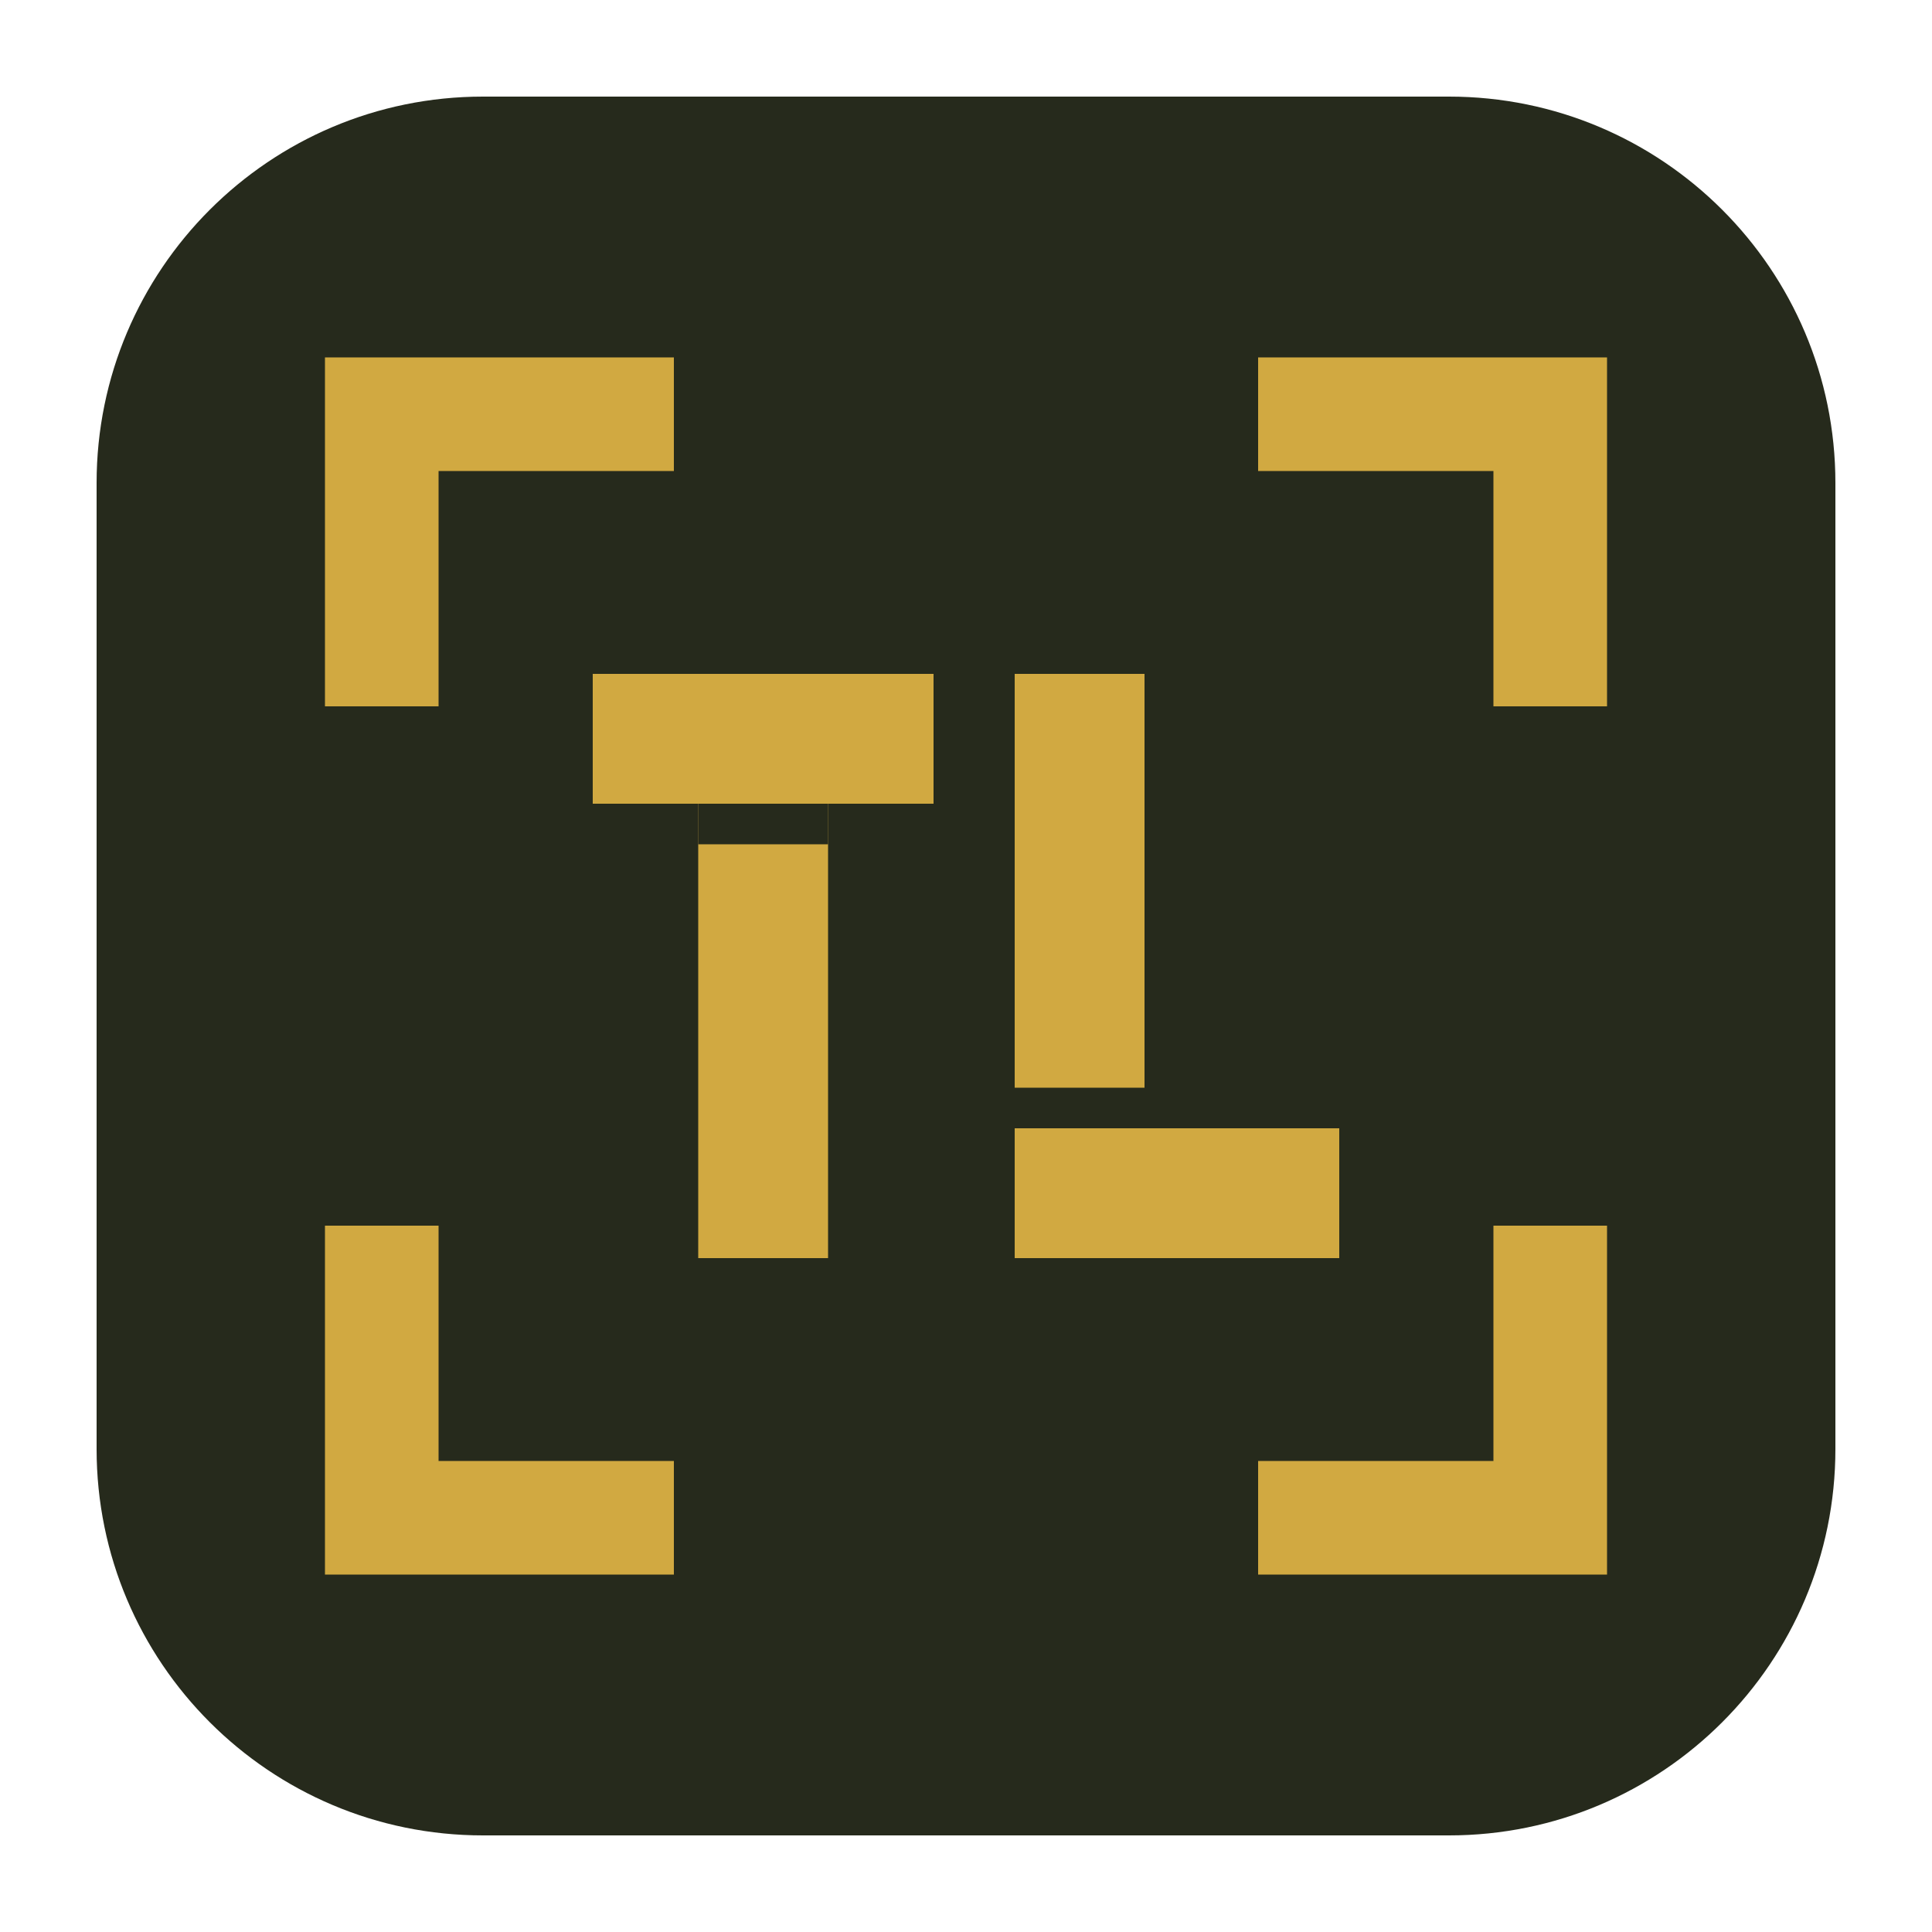
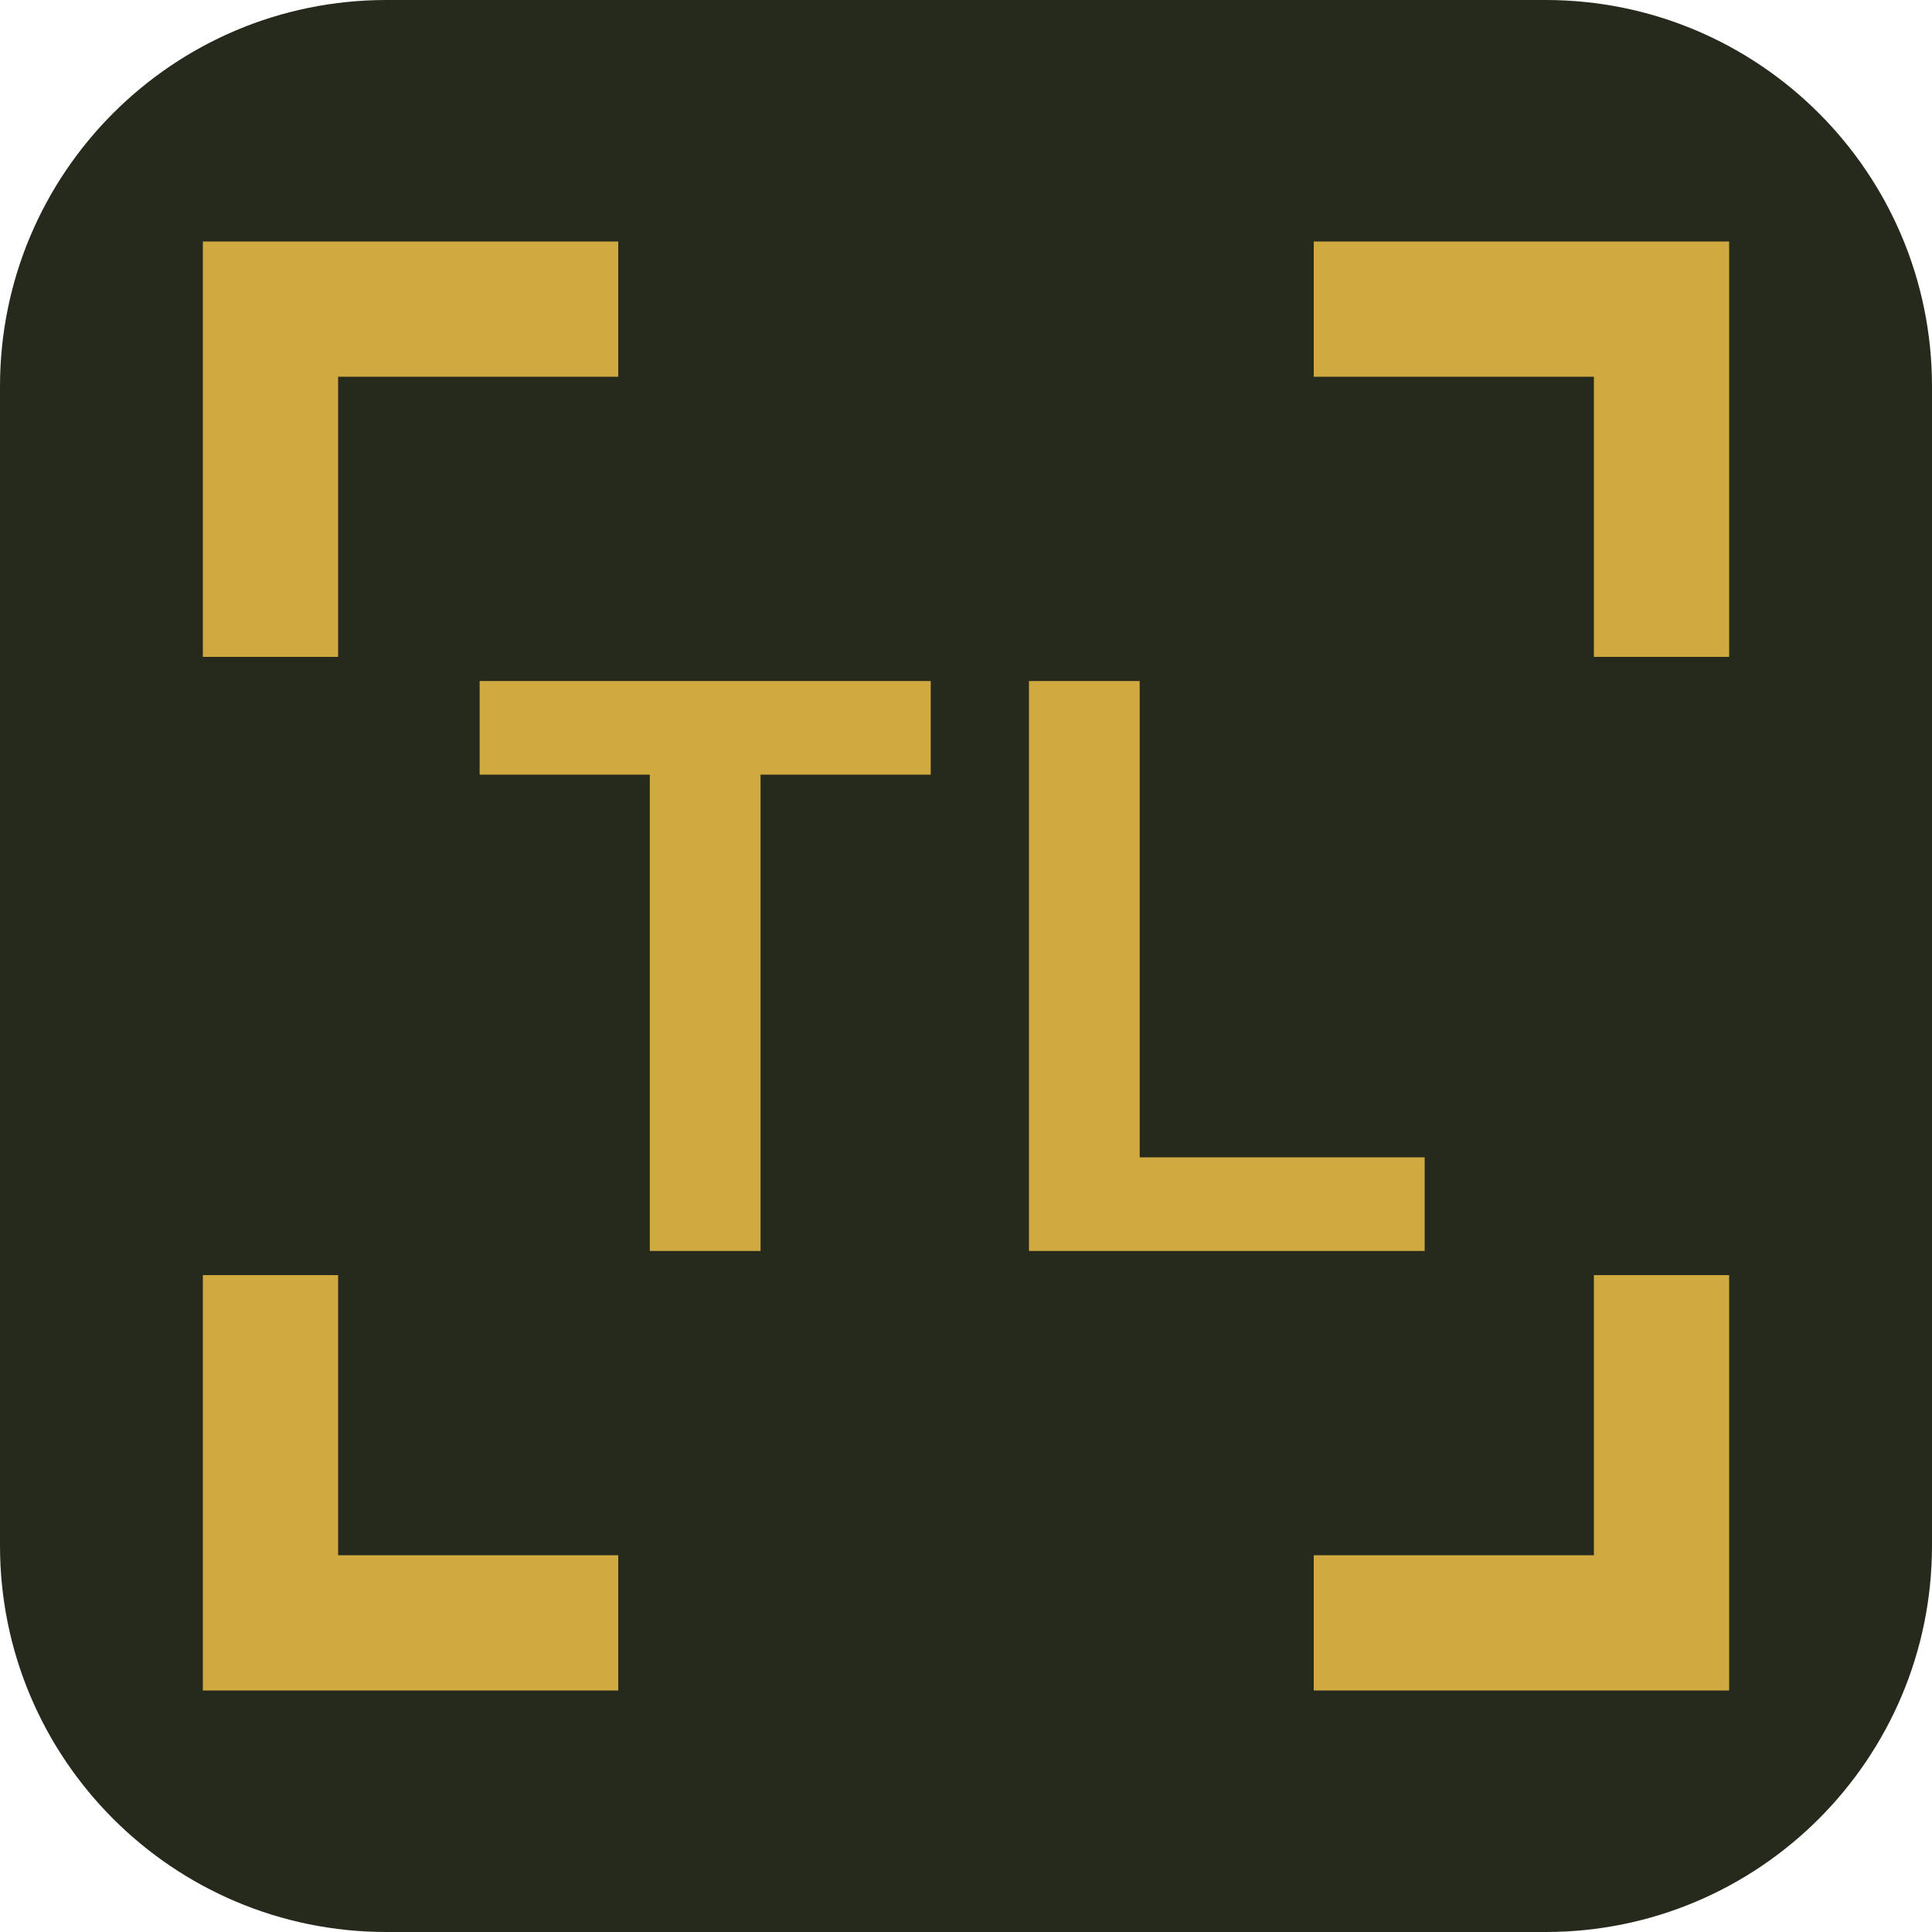
<svg xmlns="http://www.w3.org/2000/svg" viewBox="0 0 100 100">
-   <rect x="5" y="5" width="90" height="90" rx="20" fill="#262a1c" />
-   <g transform="translate(50 50) scale(0.84) translate(-50 -50)">
-     <path d="M14 34 V16 H32" fill="none" stroke="#d1a941" stroke-width="7" />
-     <path d="M68 16 H86 V34" fill="none" stroke="#d1a941" stroke-width="7" />
-     <path d="M86 66 V84 H68" fill="none" stroke="#d1a941" stroke-width="7" />
-     <path d="M32 84 H14 V66" fill="none" stroke="#d1a941" stroke-width="7" />
-     <rect x="27" y="32" width="21" height="8" fill="#d1a941" />
-     <rect x="33.5" y="32" width="8" height="36" fill="#d1a941" />
-     <rect x="53" y="32" width="8" height="36" fill="#d1a941" />
-     <rect x="53" y="60" width="20" height="8" fill="#d1a941" />
-     <rect x="33.5" y="40" width="8" height="2.5" fill="#262a1c" />
-     <rect x="53" y="57.5" width="8" height="2.5" fill="#262a1c" />
-   </g>
+   <rect width="100" height="100" rx="20" ry="20" fill="#262a1c" />
+   <path d="M14 34 V16 H32" fill="none" stroke="#d1a941" stroke-width="7" />
+   <path d="M68 16 H86 V34" fill="none" stroke="#d1a941" stroke-width="7" />
+   <path d="M86 66 V84 H68" fill="none" stroke="#d1a941" stroke-width="7" />
+   <path d="M32 84 H14 V66" fill="none" stroke="#d1a941" stroke-width="7" />
+   <path d="M33.634 40.096H24.826V35.25H48.174V40.096H39.366V64.75H33.634Z M53.259 35.25H58.991V59.904H73.741V64.75H53.259Z" fill="#d1a941" />
</svg>
